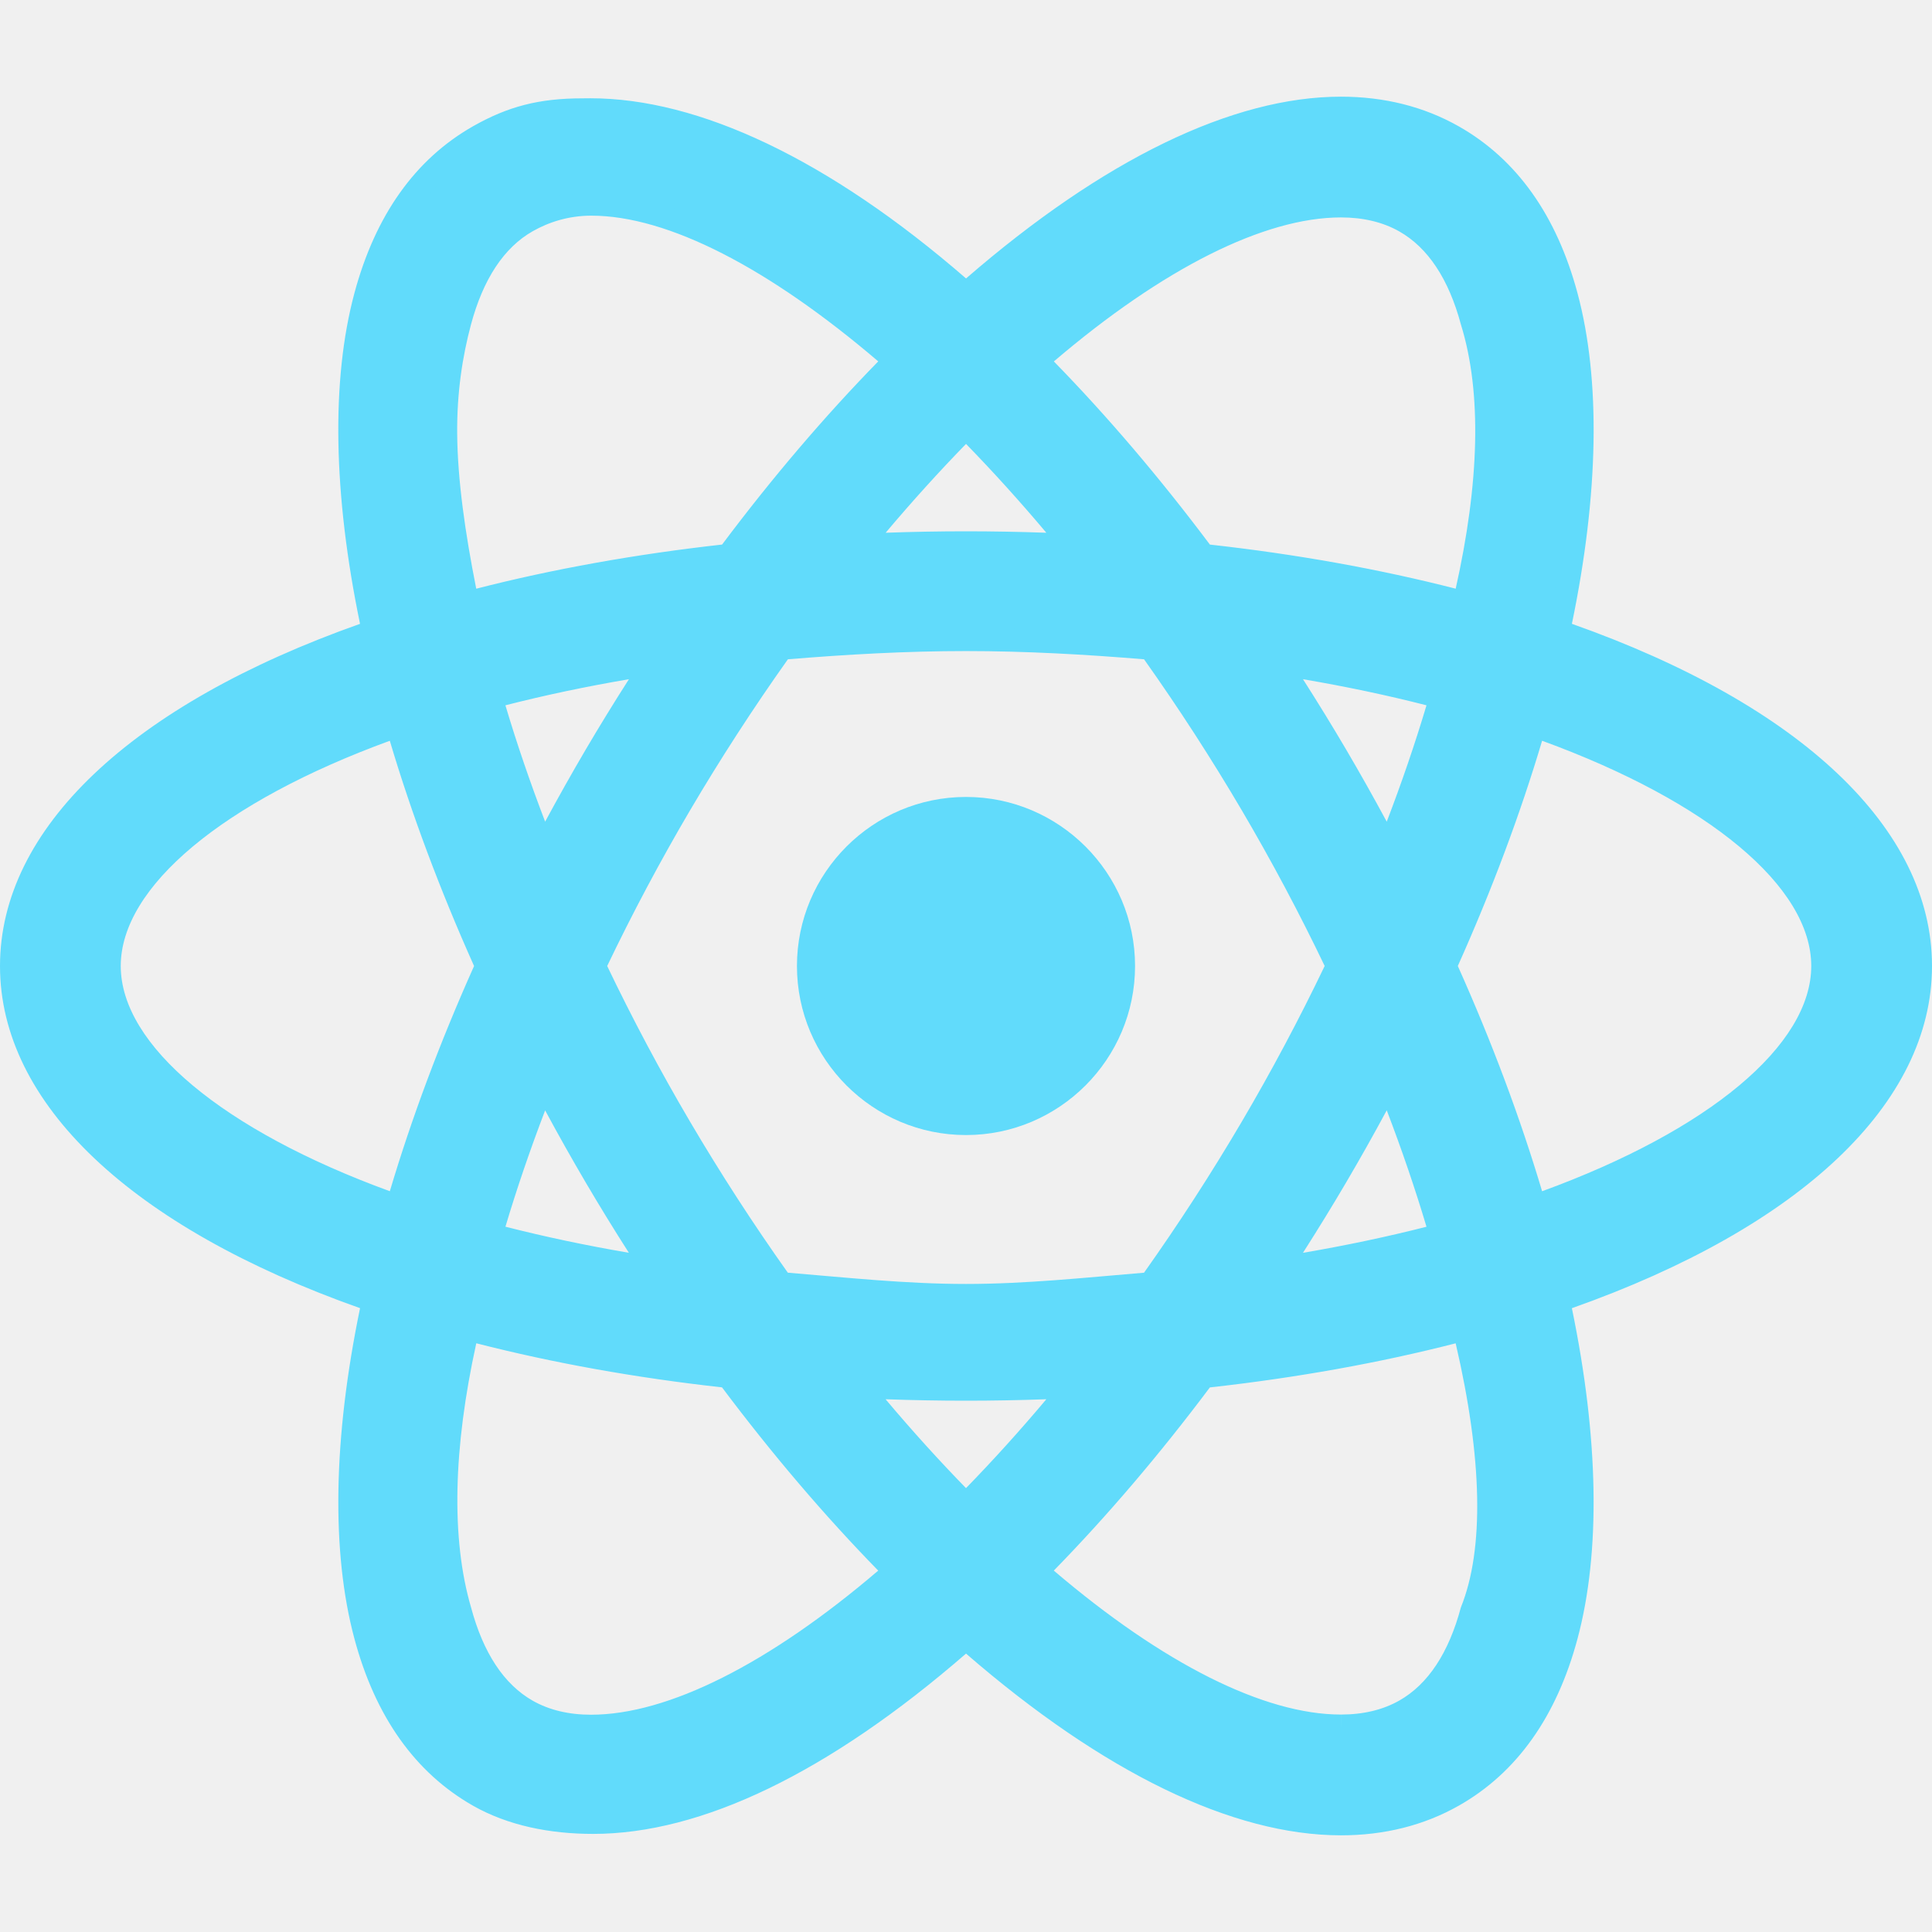
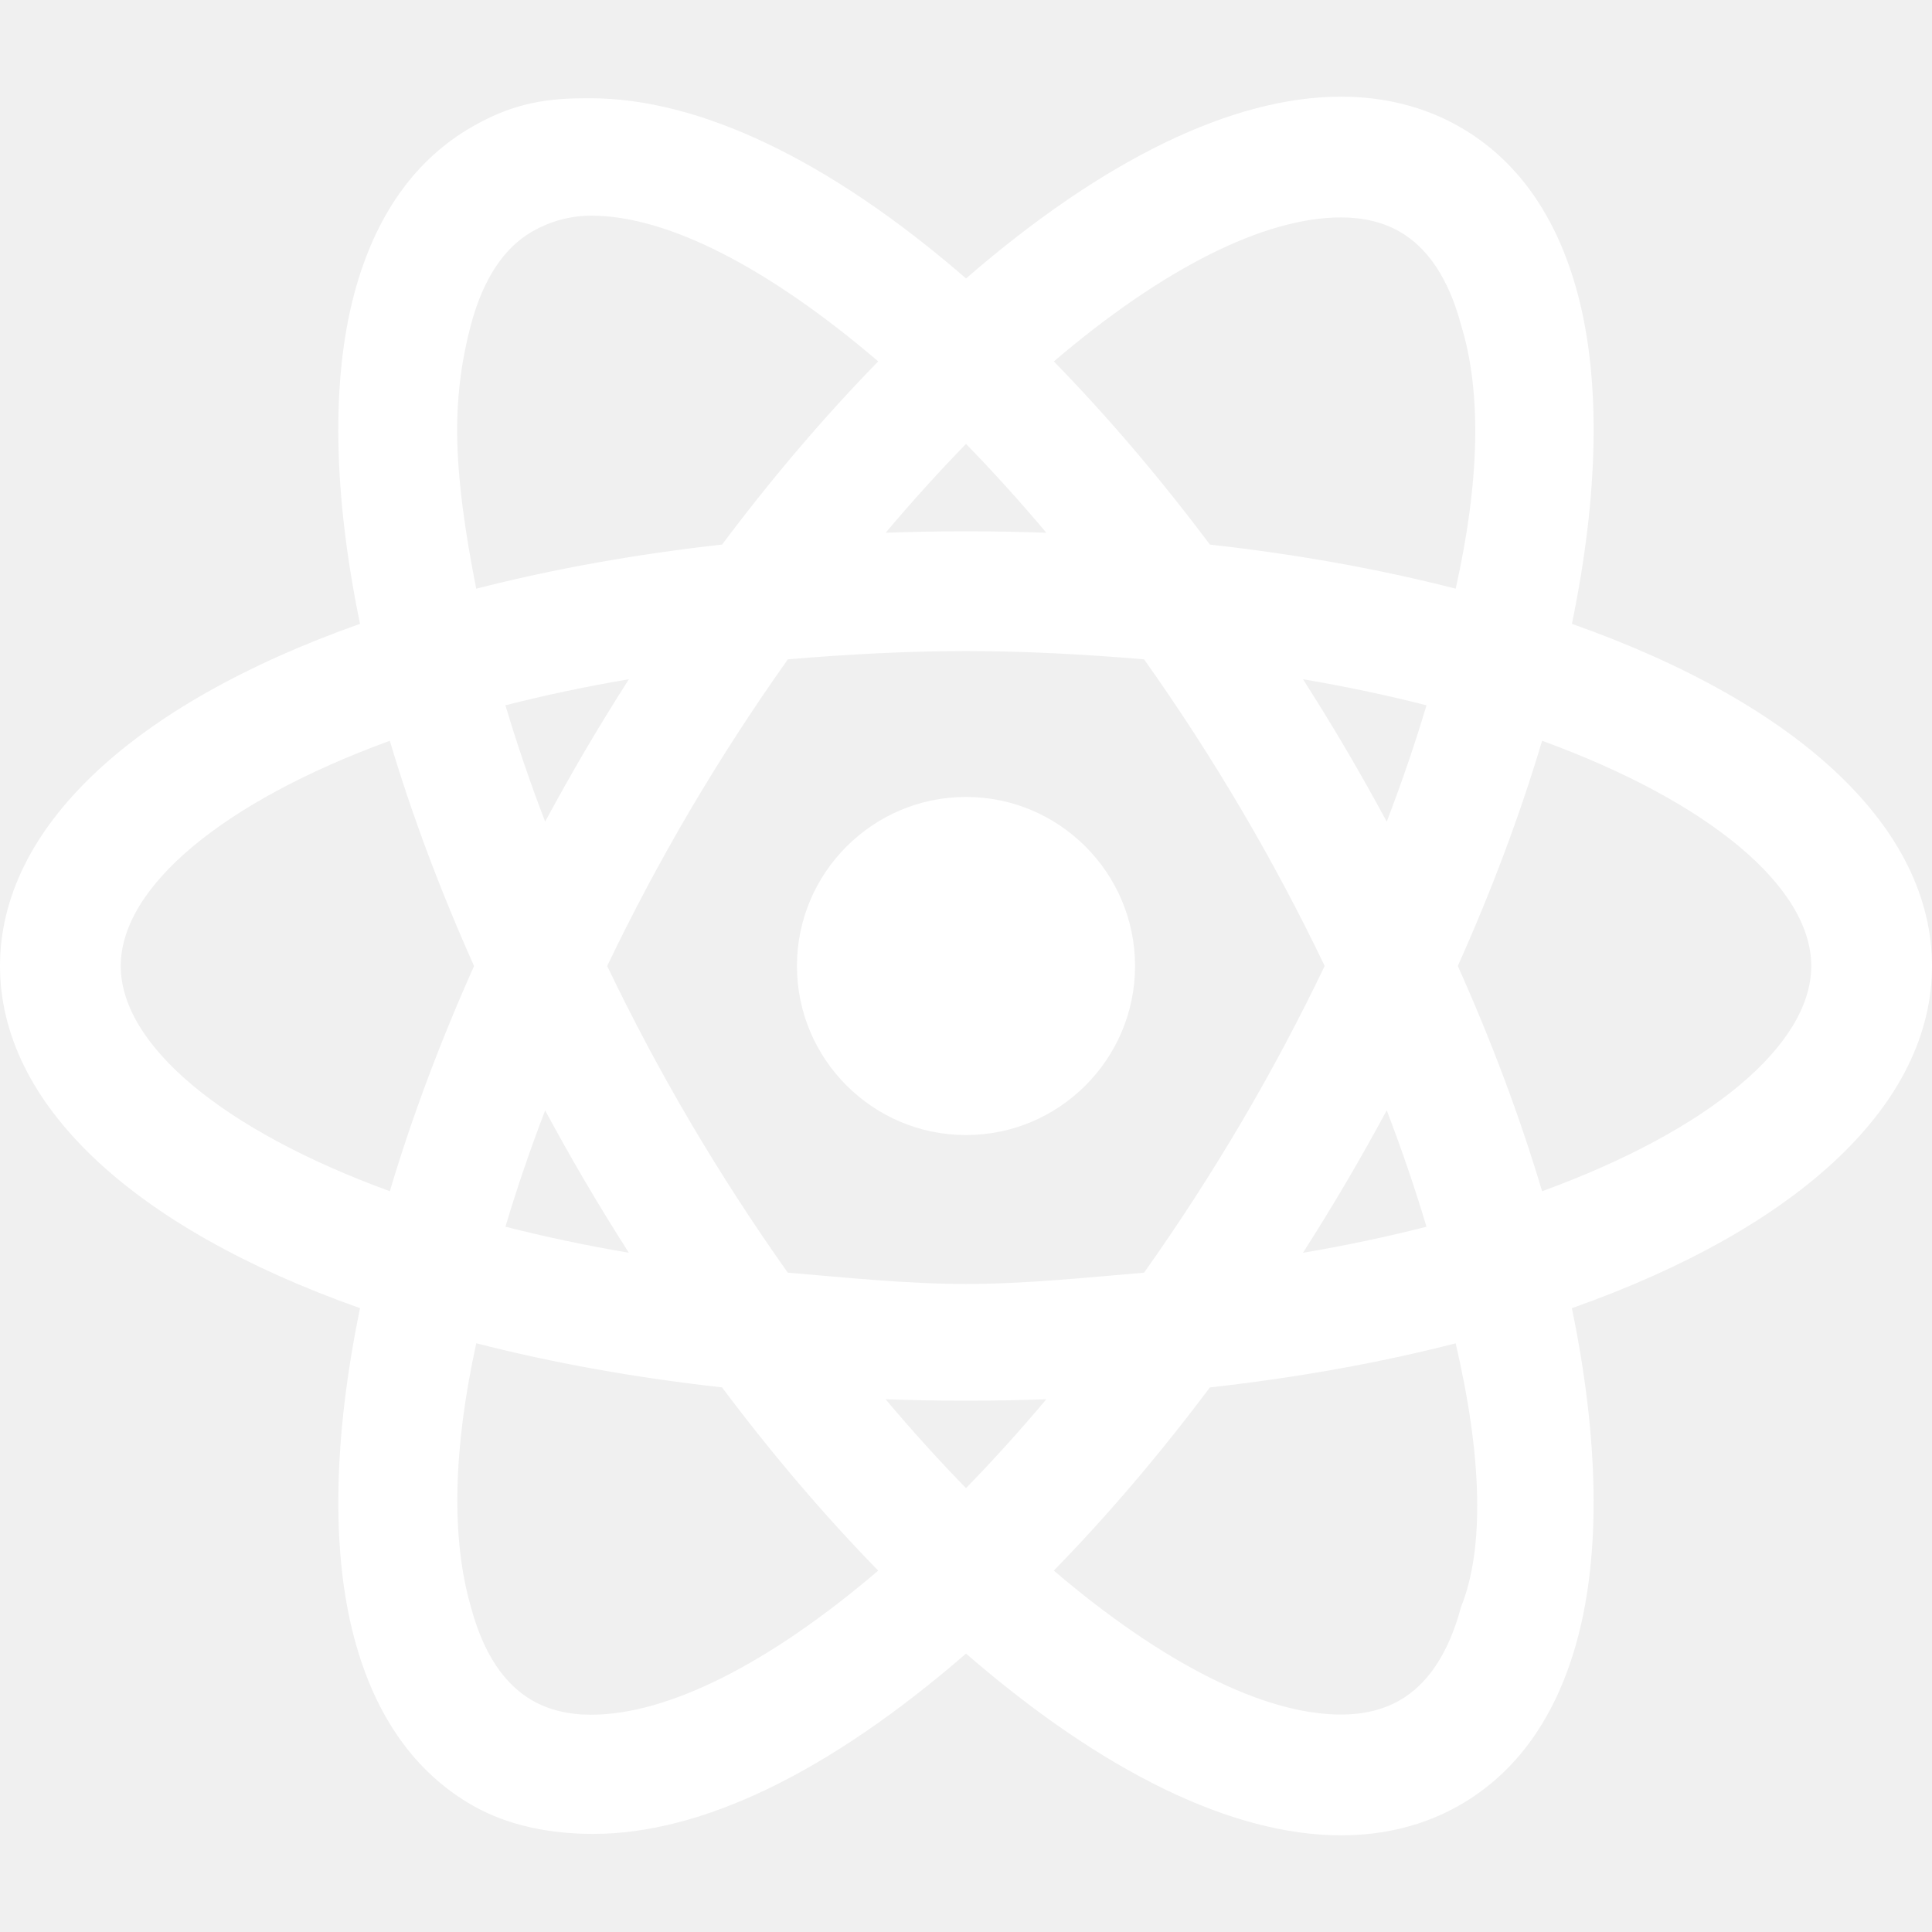
<svg xmlns="http://www.w3.org/2000/svg" viewBox="0,0,256,256" width="160px" height="160px">
-   <g fill="#61dbfb" fill-rule="nonzero" stroke="none" stroke-width="1" stroke-linecap="butt" stroke-linejoin="miter" stroke-miterlimit="10" stroke-dasharray="" stroke-dashoffset="0" font-family="none" font-weight="none" font-size="none" text-anchor="none" style="mix-blend-mode: normal">
+   <g fill="#ffffff" fill-rule="nonzero" stroke="none" stroke-width="1" stroke-linecap="butt" stroke-linejoin="miter" stroke-miterlimit="10" stroke-dasharray="" stroke-dashoffset="0" font-family="none" font-weight="none" font-size="none" text-anchor="none" style="mix-blend-mode: normal">
    <g transform="scale(3.2,3.2)">
      <path d="M46.5,40c0,3.593 -2.907,6.5 -6.5,6.5c-3.593,0 -6.5,-2.907 -6.5,-6.5c0,-3.593 2.907,-6.5 6.5,-6.5c3.593,0 6.5,2.907 6.5,6.5z" />
      <path d="M40,47c-3.859,0 -7,-3.14 -7,-7c0,-3.86 3.141,-7 7,-7c3.859,0 7,3.14 7,7c0,3.86 -3.141,7 -7,7zM40,34c-3.309,0 -6,2.691 -6,6c0,3.309 2.691,6 6,6c3.309,0 6,-2.691 6,-6c0,-3.309 -2.691,-6 -6,-6z" />
      <g>
        <path d="M24.474,75.503c-1.711,0 -3.269,-0.392 -4.632,-1.164c-2.28,-1.293 -3.856,-3.521 -4.686,-6.62c-0.965,-3.607 -0.85,-8.398 0.332,-13.878c-9.532,-3.279 -14.988,-8.31 -14.988,-13.841c0,-5.532 5.455,-10.562 14.987,-13.84c-1.182,-5.481 -1.298,-10.272 -0.333,-13.879c0.83,-3.1 2.406,-5.328 4.685,-6.62c1.362,-0.772 2.921,-1.164 4.632,-1.164c4.388,0 9.891,2.73 15.531,7.698c5.64,-4.963 11.141,-7.691 15.524,-7.691c1.711,0 3.269,0.392 4.632,1.164c2.277,1.291 3.854,3.515 4.684,6.611c0.966,3.606 0.85,8.398 -0.333,13.88c9.534,3.278 14.991,8.309 14.991,13.841c0,5.532 -5.457,10.563 -14.991,13.842c1.182,5.481 1.298,10.272 0.332,13.878c-0.83,3.097 -2.405,5.321 -4.68,6.612c-1.364,0.772 -2.923,1.164 -4.633,1.164c-4.386,0 -9.889,-2.728 -15.527,-7.689c-5.64,4.967 -11.142,7.696 -15.527,7.696zM19.337,55.006c-0.991,4.717 -1.102,8.747 -0.316,11.679c0.542,2.026 1.481,3.431 2.794,4.175c0.753,0.427 1.648,0.644 2.659,0.644c3.394,0 7.862,-2.282 12.621,-6.437c-2.385,-2.402 -4.713,-5.121 -6.928,-8.091c-3.831,-0.416 -7.471,-1.078 -10.83,-1.97zM42.906,65.065c4.758,4.151 9.227,6.431 12.621,6.432c1.011,0 1.906,-0.217 2.661,-0.644c1.309,-0.742 2.246,-2.144 2.787,-4.167c0.786,-2.934 0.676,-6.963 -0.315,-11.679c-3.362,0.892 -7.003,1.554 -10.833,1.97c-2.214,2.97 -4.539,5.688 -6.921,8.088zM35.566,57.393c1.452,1.776 2.938,3.433 4.434,4.94c1.492,-1.506 2.979,-3.163 4.43,-4.94c-1.491,0.071 -2.976,0.107 -4.43,0.107c-1.455,0 -2.941,-0.036 -4.434,-0.107zM32.349,53.179c2.495,0.213 5.068,0.321 7.651,0.321c2.585,0 5.155,-0.108 7.646,-0.32c1.486,-2.084 2.903,-4.268 4.214,-6.495c1.268,-2.155 2.461,-4.404 3.547,-6.686c-1.083,-2.276 -2.275,-4.524 -3.546,-6.684c-1.308,-2.222 -2.725,-4.406 -4.215,-6.495c-2.489,-0.212 -5.059,-0.32 -7.646,-0.32c-2.588,0 -5.159,0.108 -7.647,0.321c-1.49,2.086 -2.909,4.27 -4.219,6.495c-1.27,2.159 -2.462,4.407 -3.546,6.686c1.082,2.274 2.274,4.522 3.545,6.684c1.304,2.215 2.721,4.398 4.216,6.493zM57.491,44.779c-0.706,1.346 -1.438,2.666 -2.185,3.934c-0.753,1.282 -1.554,2.568 -2.386,3.836c2.374,-0.366 4.645,-0.835 6.771,-1.4c-0.59,-2.049 -1.329,-4.186 -2.2,-6.37zM20.304,51.148c2.127,0.564 4.397,1.034 6.768,1.4c-0.837,-1.276 -1.638,-2.563 -2.386,-3.835c-0.745,-1.267 -1.478,-2.585 -2.183,-3.931c-0.867,2.174 -1.605,4.309 -2.199,6.366zM59.816,40c1.528,3.391 2.773,6.743 3.708,9.977c7.402,-2.604 11.976,-6.403 11.976,-9.977c0,-3.574 -4.574,-7.373 -11.976,-9.977c-0.933,3.234 -2.179,6.586 -3.708,9.977zM16.472,30.025c-7.399,2.603 -11.972,6.402 -11.972,9.975c0,3.574 4.573,7.373 11.974,9.976c0.934,-3.235 2.179,-6.587 3.705,-9.974c-1.527,-3.388 -2.772,-6.74 -3.707,-9.977zM20.303,28.852c0.594,2.054 1.332,4.19 2.2,6.368c0.704,-1.342 1.436,-2.661 2.184,-3.932c0.752,-1.279 1.553,-2.565 2.388,-3.836c-2.374,0.365 -4.644,0.835 -6.772,1.4zM52.922,27.451c0.837,1.277 1.638,2.563 2.386,3.837c0.746,1.267 1.479,2.586 2.185,3.932c0.869,-2.177 1.607,-4.313 2.201,-6.369c-2.13,-0.565 -4.4,-1.035 -6.772,-1.4zM24.471,8.497c-1.011,0 -1.905,0.216 -2.657,0.644c-1.312,0.744 -2.252,2.149 -2.795,4.175c-0.785,2.935 -0.675,6.964 0.317,11.679c3.36,-0.892 7.002,-1.555 10.834,-1.971c2.217,-2.971 4.545,-5.688 6.927,-8.088c-4.76,-4.157 -9.231,-6.439 -12.626,-6.439zM49.828,23.023c3.83,0.416 7.471,1.078 10.833,1.97c0.992,-4.716 1.103,-8.746 0.316,-11.68c-0.542,-2.022 -1.48,-3.424 -2.79,-4.166c-0.754,-0.427 -1.649,-0.644 -2.661,-0.644c-3.393,0 -7.86,2.281 -12.619,6.433c2.38,2.399 4.706,5.117 6.921,8.087zM40,22.5c1.454,0 2.939,0.036 4.431,0.107c-1.45,-1.774 -2.936,-3.43 -4.429,-4.938c-1.497,1.51 -2.982,3.166 -4.432,4.938c1.491,-0.071 2.976,-0.107 4.43,-0.107z" />
        <path d="M24.471,4.997c4.494,0 9.996,2.91 15.532,7.867c5.535,-4.953 11.034,-7.86 15.524,-7.86c1.623,0 3.099,0.37 4.386,1.099c2.156,1.222 3.652,3.343 4.446,6.306c1.077,3.917 0.851,8.74 -0.434,14.08c9.222,3.081 15.075,7.942 15.075,13.511c0,5.569 -5.853,10.43 -15.076,13.512c1.341,5.773 1.566,10.726 0.434,14.079c-0.794,2.962 -2.289,5.084 -4.443,6.306c-1.289,0.73 -2.46,1.103 -4.082,1.103c-0.001,0 -0.416,0 -0.417,0c-4.492,0 -9.882,-2.91 -15.416,-7.861c-5.535,4.956 -11.035,7.864 -15.527,7.864c-1.623,0 -3.099,-0.37 -4.386,-1.099c-2.158,-1.225 -3.655,-3.349 -4.448,-6.314c-1.19,-3.717 -0.95,-8.603 0.434,-14.079c-9.221,-3.082 -15.073,-7.942 -15.073,-13.511c0,-5.568 5.852,-10.429 15.072,-13.511c-0.687,-3.059 -1.126,-5.899 -1.141,-8.489c-0.012,-2.046 0.267,-3.949 0.707,-5.59c0.794,-2.966 2.29,-5.09 4.448,-6.314c1.286,-0.73 2.762,-1.099 4.385,-1.099M18.958,25.614c3.477,-0.955 7.338,-1.677 11.483,-2.117c2.382,-3.21 4.875,-6.096 7.386,-8.584c-4.872,-4.346 -9.616,-6.917 -13.356,-6.917c-1.099,0 -2.075,0.238 -2.904,0.709c-1.433,0.813 -2.452,2.32 -3.031,4.481c-0.858,3.202 -0.663,7.53 0.422,12.428M61.039,25.613c1.085,-4.898 1.28,-9.227 0.422,-12.429c-0.578,-2.157 -1.597,-3.661 -3.027,-4.472c-0.83,-0.471 -1.809,-0.709 -2.907,-0.709c-3.737,0 -8.478,2.568 -13.349,6.91c2.51,2.488 5,5.374 7.38,8.583c4.143,0.44 8.004,1.162 11.481,2.117M34.477,23.166c1.802,-0.107 3.609,-0.2 5.488,-0.2c1.879,0 3.755,0.094 5.557,0.2c-1.808,-2.279 -3.664,-4.361 -5.521,-6.204c-1.857,1.843 -3.714,3.925 -5.524,6.204M40,54c2.761,0 5.404,-0.121 7.918,-0.342c1.519,-2.117 2.988,-4.365 4.372,-6.719c1.353,-2.299 2.577,-4.626 3.67,-6.939c-1.093,-2.313 -2.317,-4.639 -3.669,-6.937c-1.385,-2.355 -2.853,-4.602 -4.373,-6.719c-2.513,-0.223 -5.156,-0.344 -7.918,-0.344c-2.762,0 -5.406,0.121 -7.92,0.343c-1.521,2.117 -2.991,4.365 -4.376,6.719c-1.352,2.299 -2.576,4.626 -3.669,6.939c1.093,2.313 2.316,4.639 3.668,6.937c1.385,2.354 2.854,4.602 4.374,6.719c2.515,0.222 5.16,0.343 7.923,0.343M57.546,36.413c1.125,-2.709 2.056,-5.369 2.766,-7.913c-2.553,-0.702 -5.373,-1.282 -8.428,-1.707c1.028,1.527 2.029,3.11 2.992,4.748c0.954,1.619 1.841,3.247 2.67,4.872M22.449,36.414c0.828,-1.625 1.716,-3.253 2.668,-4.873c0.964,-1.638 1.966,-3.22 2.995,-4.747c-3.055,0.424 -5.875,1.005 -8.428,1.707c0.71,2.544 1.641,5.203 2.765,7.913M63.188,50.622c8.076,-2.736 12.812,-6.756 12.812,-10.622c0,-3.866 -4.736,-7.886 -12.812,-10.622c-0.953,3.405 -2.269,6.983 -3.92,10.621c1.651,3.639 2.967,7.217 3.92,10.623M16.81,50.621c0.952,-3.404 2.267,-6.982 3.918,-10.619c-1.651,-3.638 -2.967,-7.217 -3.919,-10.622c-8.075,2.736 -12.809,6.755 -12.809,10.62c0,3.866 4.735,7.885 12.81,10.621M51.884,53.207c3.055,-0.424 5.875,-1.004 8.428,-1.707c-0.711,-2.544 -1.642,-5.204 -2.766,-7.914c-0.829,1.625 -1.717,3.253 -2.67,4.873c-0.963,1.638 -1.964,3.221 -2.992,4.748M28.109,53.206c-1.028,-1.527 -2.029,-3.109 -2.993,-4.746c-0.952,-1.619 -1.839,-3.246 -2.667,-4.87c-1.124,2.708 -2.054,5.367 -2.764,7.91c2.552,0.701 5.371,1.281 8.424,1.706M24.474,72.003c3.739,0 8.481,-2.57 13.352,-6.914c-2.513,-2.489 -5.005,-5.376 -7.388,-8.587c-4.143,-0.439 -8.002,-1.161 -11.478,-2.116c-1.084,4.898 -1.279,9.226 -0.422,12.428c0.578,2.16 1.598,3.667 3.03,4.48c0.828,0.471 1.807,0.709 2.906,0.709M55.527,71.997v0c1.099,0 2.076,-0.238 2.907,-0.709c1.43,-0.811 2.447,-2.315 3.024,-4.473c0.858,-3.203 0.663,-7.531 -0.421,-12.428c-3.477,0.955 -7.337,1.677 -11.481,2.116c-2.38,3.21 -4.871,6.096 -7.381,8.585c4.871,4.34 9.613,6.908 13.352,6.909M40,63.04c1.857,-1.844 3.713,-3.927 5.522,-6.206c-1.801,0.107 -3.559,0.333 -5.439,0.333c-1.881,0 -3.807,-0.226 -5.609,-0.333c1.81,2.28 3.668,4.363 5.526,6.206M24.116,4.072c-1.799,0 -3.085,0.338 -4.523,1.153c-2.399,1.361 -4.055,3.691 -4.921,6.926c-0.96,3.587 -0.877,8.302 0.236,13.681c-9.489,3.357 -14.908,8.493 -14.908,14.168c0,5.676 5.42,10.811 14.909,14.168c-1.113,5.379 -1.196,10.094 -0.235,13.681c0.865,3.233 2.52,5.563 4.921,6.926c1.44,0.816 3.17,1.163 4.968,1.163c4.487,0 9.753,-2.535 15.438,-7.466c5.684,4.926 11.039,7.524 15.525,7.525c1.799,0 3.441,-0.413 4.881,-1.229c2.397,-1.359 4.051,-3.686 4.916,-6.917c0.961,-3.588 0.878,-8.303 -0.235,-13.681c9.491,-3.358 14.912,-8.494 14.912,-14.17c0,-5.676 -5.42,-10.812 -14.911,-14.169c1.114,-5.38 1.196,-10.095 0.235,-13.682c-0.866,-3.231 -2.521,-5.558 -4.919,-6.917c-1.439,-0.815 -3.081,-1.229 -4.879,-1.229c-4.485,0 -9.839,2.599 -15.524,7.527c-5.686,-4.932 -11.066,-7.461 -15.554,-7.461zM19.72,24.377c-0.462,-2.324 -0.772,-4.502 -0.789,-6.412c-0.015,-1.72 0.221,-3.217 0.57,-4.521c0.507,-1.892 1.368,-3.194 2.559,-3.87c0.676,-0.384 1.5,-0.644 2.423,-0.644c3.181,0 7.367,2.178 11.883,6.034c-2.221,2.273 -4.392,4.819 -6.466,7.585c-3.585,0.4 -7.003,1.013 -10.18,1.828zM43.638,14.966c4.515,-3.853 8.711,-5.963 11.888,-5.963c0.924,0 1.737,0.195 2.414,0.579c1.189,0.674 2.049,1.973 2.555,3.861c0.874,2.818 0.761,6.564 -0.218,10.933c-3.177,-0.814 -6.594,-1.428 -10.178,-1.826c-2.073,-2.765 -4.242,-5.311 -6.461,-7.584zM36.673,22.06c1.096,-1.3 2.209,-2.53 3.328,-3.678c1.119,1.148 2.231,2.378 3.326,3.678c-1.119,-0.04 -2.232,-0.06 -3.327,-0.06c-1.095,0 -2.207,0.02 -3.327,0.06zM32.625,27.3c2.405,-0.199 4.883,-0.341 7.375,-0.341c2.491,0 4.969,0.142 7.373,0.341c1.432,2.019 2.796,4.126 4.056,6.269c1.222,2.078 2.373,4.239 3.423,6.43c-1.051,2.192 -2.202,4.354 -3.424,6.432c-1.261,2.144 -2.624,4.25 -4.056,6.269c-2.403,0.199 -4.881,0.466 -7.372,0.466c-2.493,0 -4.972,-0.268 -7.378,-0.467c-1.433,-2.018 -2.797,-4.125 -4.058,-6.269c-1.222,-2.077 -2.372,-4.238 -3.422,-6.43c1.05,-2.192 2.201,-4.354 3.423,-6.432c1.262,-2.143 2.627,-4.25 4.06,-6.268zM57.422,34.024c-0.549,-1.018 -1.112,-2.018 -1.683,-2.99c-0.57,-0.969 -1.167,-1.942 -1.785,-2.909c1.774,0.302 3.485,0.663 5.114,1.08c-0.467,1.566 -1.018,3.178 -1.646,4.819zM20.928,29.205c1.629,-0.417 3.34,-0.778 5.114,-1.08c-0.619,0.967 -1.216,1.94 -1.786,2.908c-0.571,0.972 -1.134,1.972 -1.683,2.99c-0.628,-1.639 -1.178,-3.251 -1.645,-4.818zM60.365,39.999c1.415,-3.162 2.587,-6.292 3.49,-9.326c6.903,2.519 11.145,6.048 11.145,9.327c0,3.279 -4.242,6.808 -11.145,9.327c-0.904,-3.035 -2.075,-6.166 -3.49,-9.328zM16.142,49.326c-6.901,-2.519 -11.142,-6.048 -11.142,-9.326c0,-3.278 4.241,-6.807 11.141,-9.326c0.903,3.035 2.074,6.165 3.489,9.327c-1.414,3.161 -2.585,6.291 -3.488,9.325zM53.953,51.876c0.618,-0.968 1.216,-1.941 1.785,-2.909c0.572,-0.972 1.135,-1.973 1.684,-2.991c0.628,1.641 1.178,3.254 1.646,4.821c-1.63,0.415 -3.341,0.777 -5.115,1.079zM20.929,50.795c0.467,-1.566 1.017,-3.177 1.644,-4.816c0.548,1.017 1.111,2.017 1.682,2.988c0.569,0.968 1.166,1.94 1.785,2.908c-1.773,-0.303 -3.483,-0.664 -5.111,-1.08zM24.474,71.003c-0.924,0 -1.736,-0.195 -2.413,-0.579c-1.19,-0.676 -2.051,-1.977 -2.557,-3.869c-0.831,-2.845 -0.737,-6.592 0.218,-10.933c3.176,0.814 6.592,1.428 10.175,1.826c2.075,2.766 4.246,5.313 6.468,7.588c-4.515,3.857 -8.712,5.968 -11.891,5.967v0zM50.098,57.45c3.584,-0.399 7.001,-1.012 10.178,-1.826c1.105,4.74 1.192,8.518 0.217,10.932c-0.505,1.889 -1.364,3.188 -2.552,3.861c-0.678,0.384 -1.49,0.579 -2.413,0.579v1l-0.001,-1c-3.18,0 -7.377,-2.11 -11.891,-5.961c2.22,-2.273 4.389,-4.819 6.462,-7.585zM40,61.62c-1.12,-1.148 -2.234,-2.379 -3.33,-3.68c1.12,0.04 2.234,0.06 3.33,0.06c1.095,0 2.208,-0.02 3.327,-0.06c-1.095,1.301 -2.208,2.532 -3.327,3.68z" />
      </g>
    </g>
  </g>
</svg>
